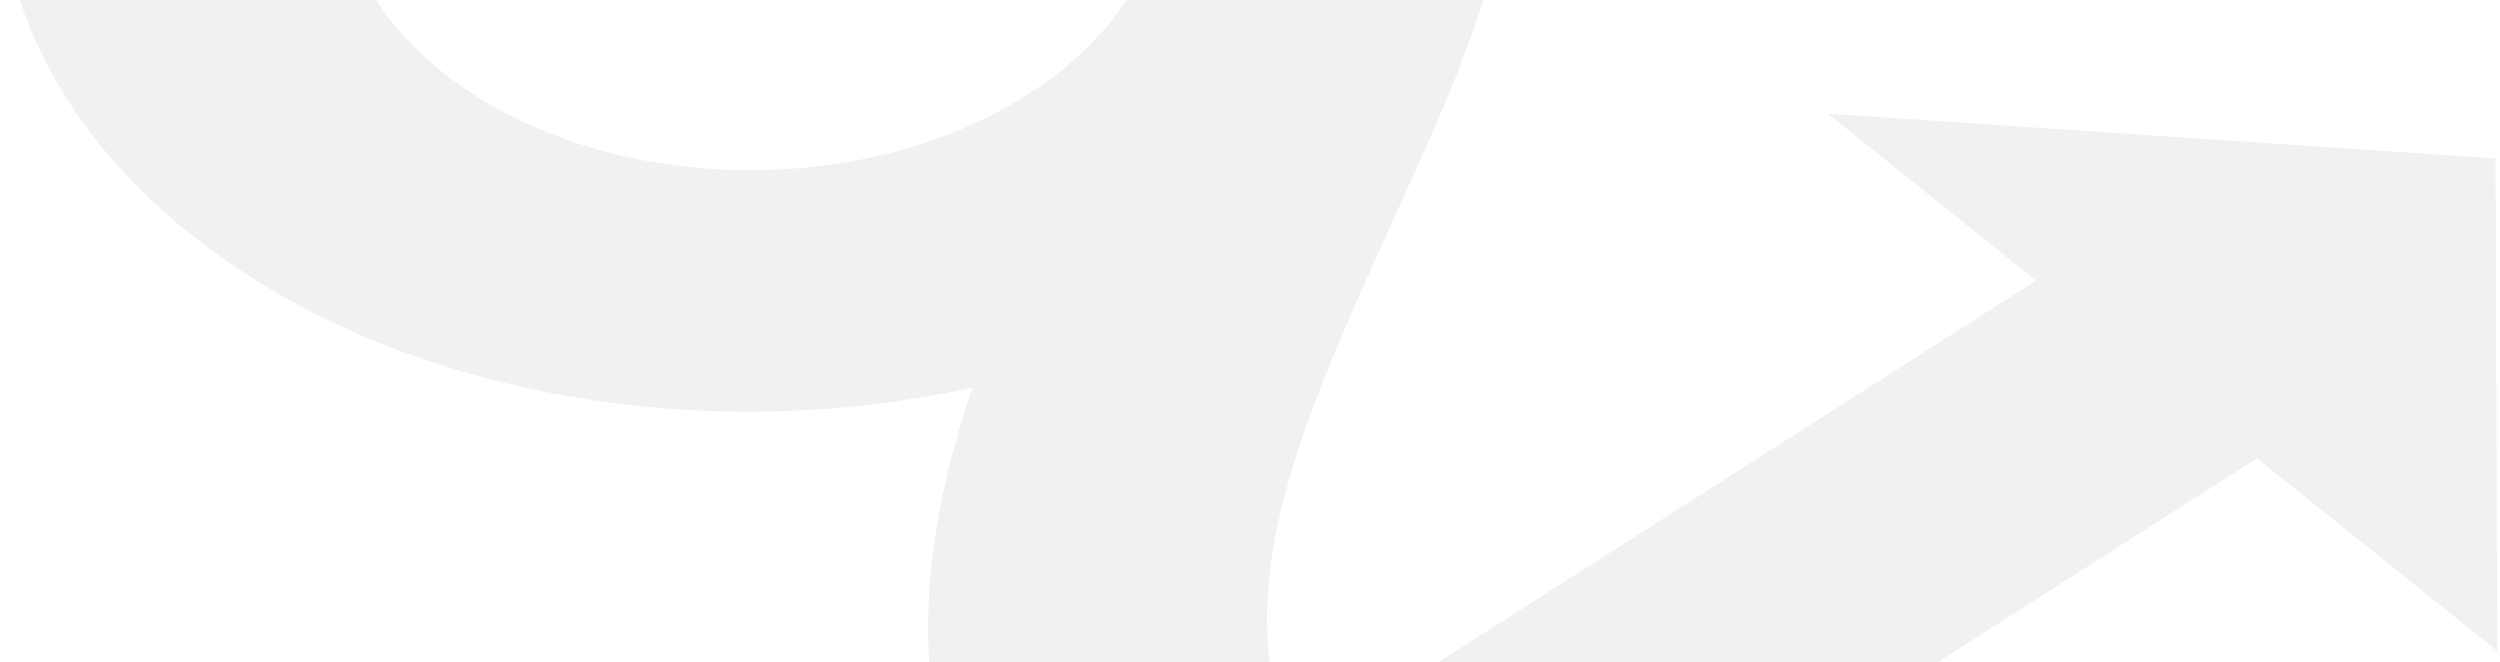
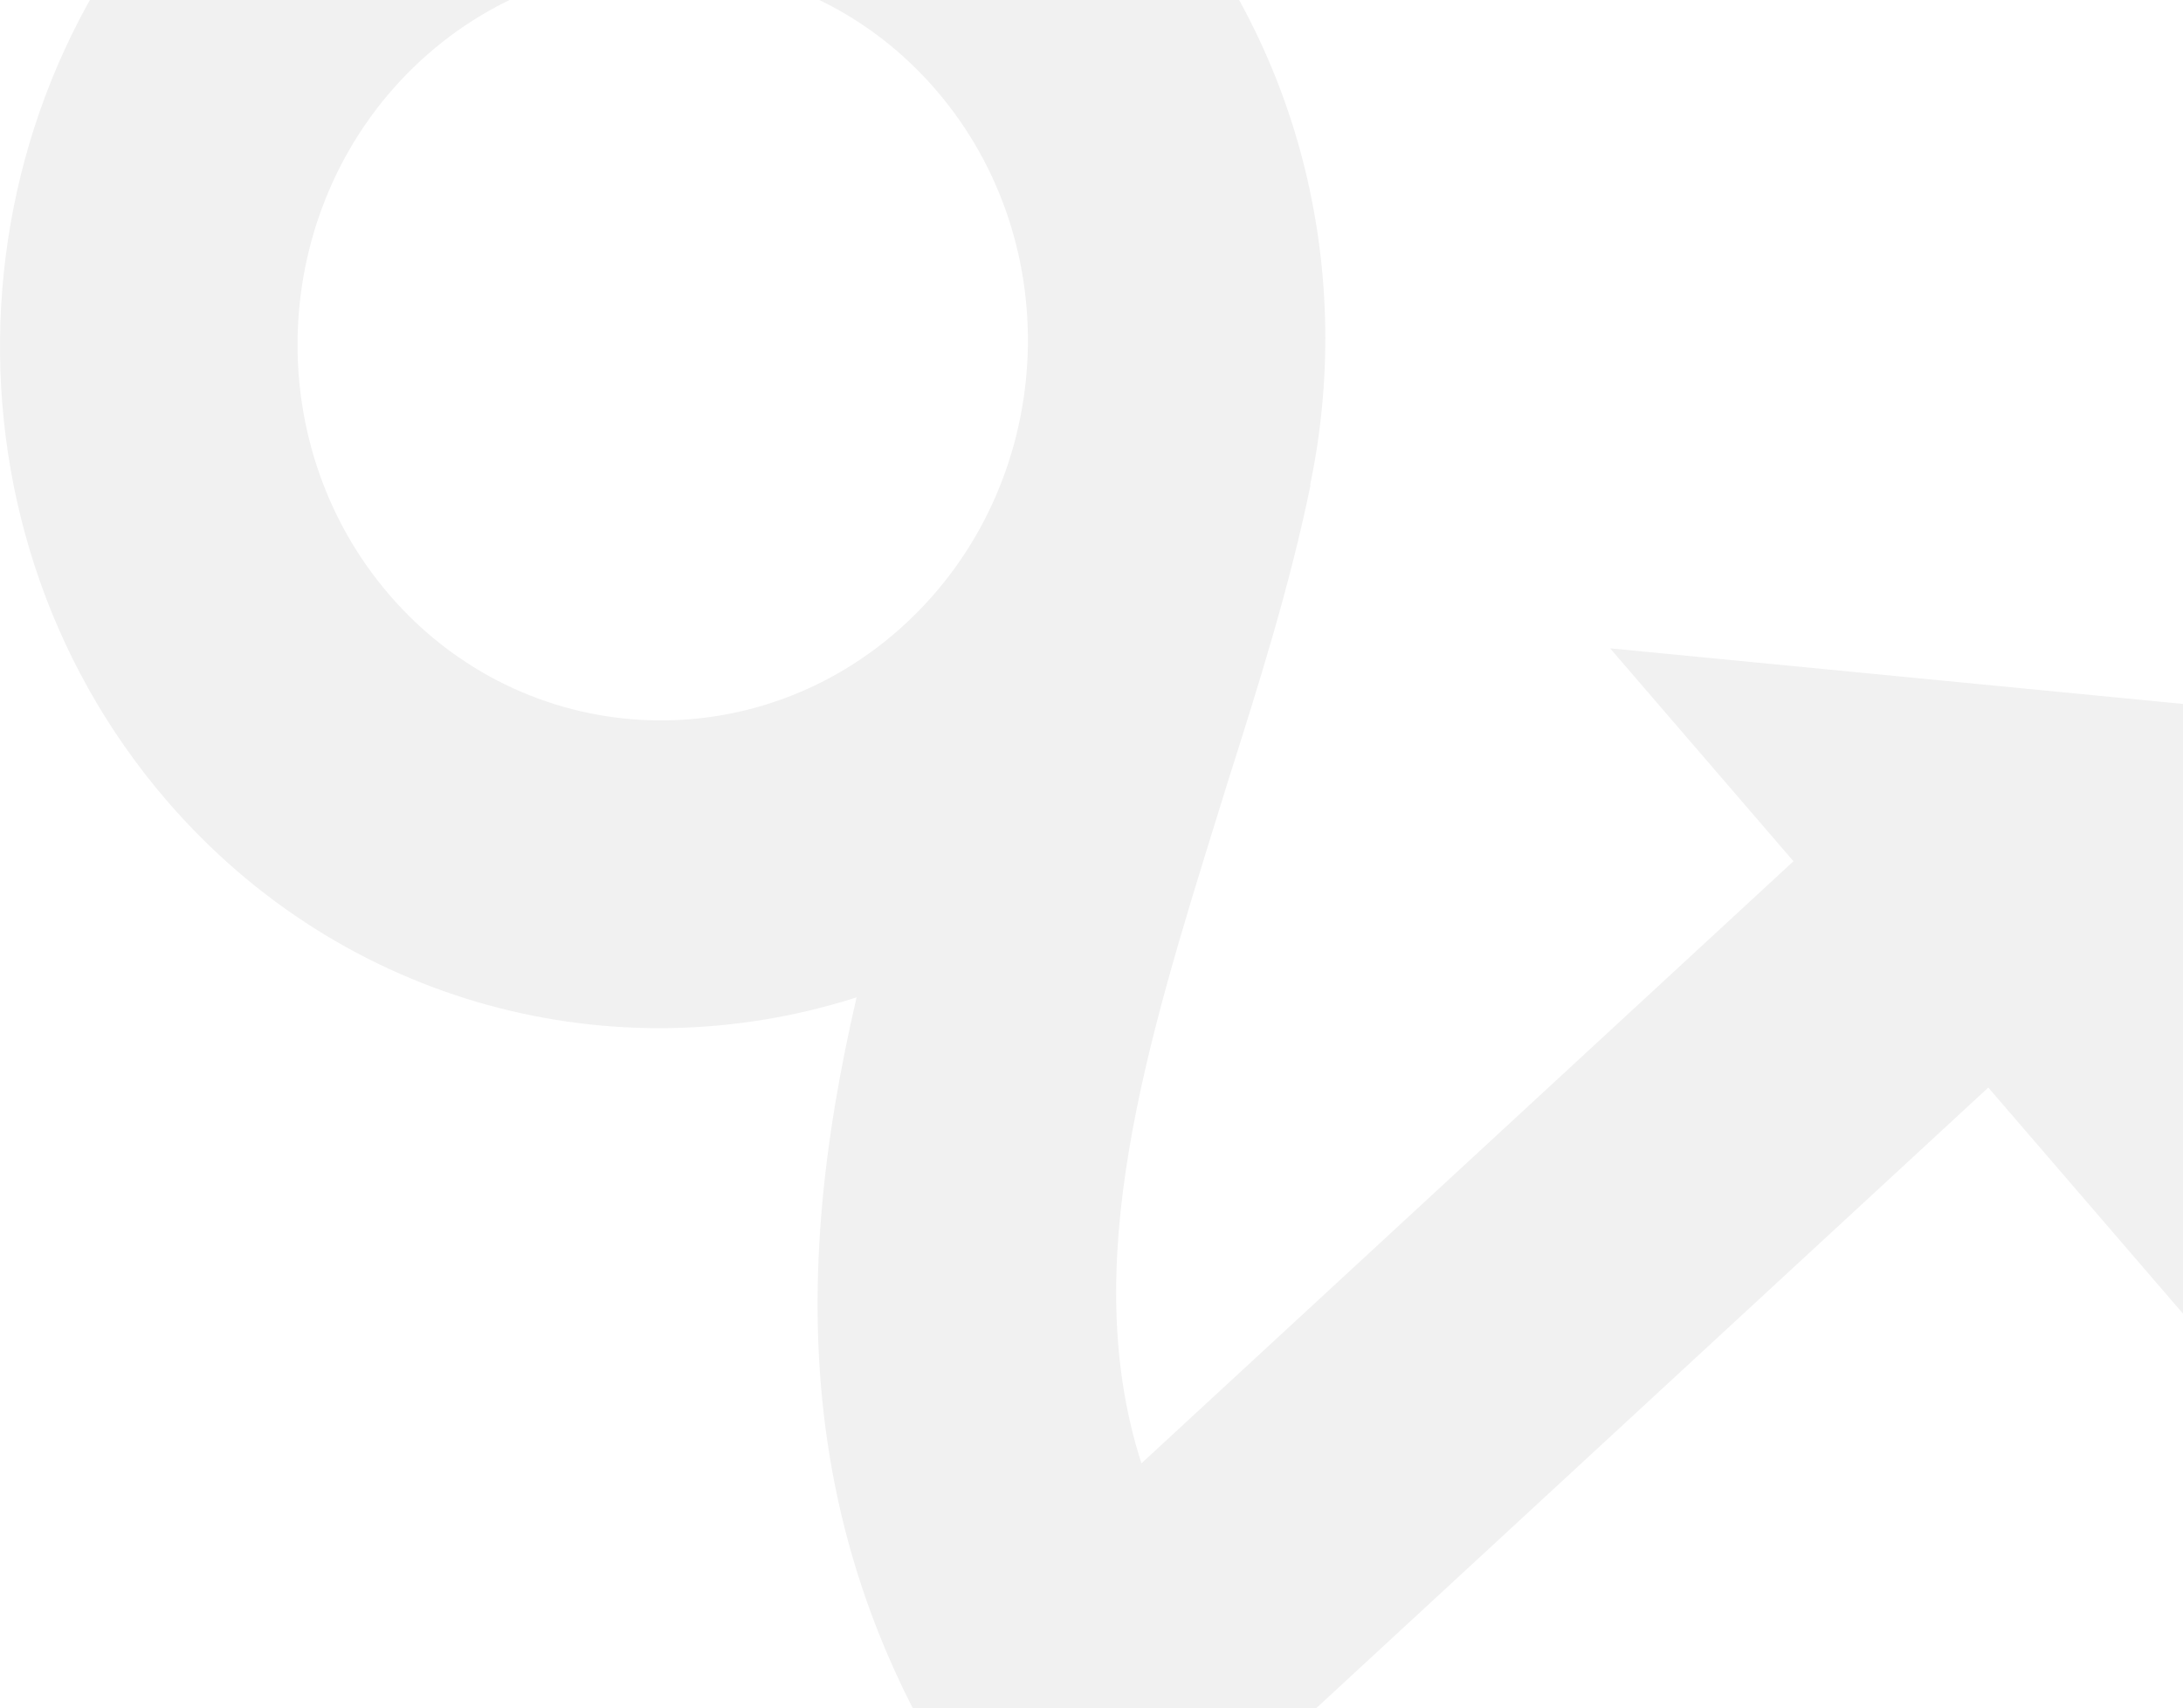
- <svg xmlns="http://www.w3.org/2000/svg" width="779" height="206" viewBox="0 0 779 206" fill="none">
-   <path d="M777.614 49.371L569.53 35.413L634.379 87.472L403.749 234.694C381.172 186.283 405.447 132.266 431.038 75.32L434.281 68.095C445.039 44.658 456.242 20.222 463.574 -4.572L463.397 -4.459C478.748 -55.086 461.434 -109.983 409.872 -151.376C324.069 -220.256 175.541 -226.057 78.797 -164.3C-17.947 -102.544 -26.843 3.747 58.96 72.627C121.701 122.993 217.945 139.582 302.988 120.751C279.649 190.462 276.421 267.501 370.713 343.195L378.985 349.835L703.3 142.81L778.143 202.891L777.607 49.375L777.614 49.371ZM148.667 -108.211C201.975 -142.24 283.82 -139.046 331.105 -101.087C378.39 -63.128 373.478 -4.562 320.17 29.467C266.863 63.495 185.024 60.306 137.739 22.348C90.454 -15.611 95.36 -74.182 148.667 -108.211Z" fill="#F1F1F1" />
+ <svg xmlns="http://www.w3.org/2000/svg" width="156" height="122" viewBox="0 0 156 122" fill="none">
+   <path d="M157.1 50.41L115.061 46.33L128.163 61.545L81.569 104.571C77.008 90.423 81.912 74.636 87.082 57.993L87.737 55.882C89.911 49.032 92.174 41.891 93.655 34.644L93.62 34.677C96.721 19.881 93.223 3.837 82.806 -8.26C65.471 -28.39 35.464 -30.086 15.919 -12.037C-3.626 6.011 -5.423 37.076 11.912 57.206C24.587 71.926 44.031 76.774 61.212 71.271C56.497 91.644 55.845 114.159 74.895 136.281L76.566 138.222L142.087 77.717L157.207 95.276L157.099 50.411L157.1 50.41ZM30.035 4.355C40.805 -5.59 57.34 -4.656 66.893 6.437C76.446 17.531 75.453 34.647 64.684 44.592C53.914 54.537 37.38 53.605 27.827 42.512C18.274 31.418 19.265 14.3 30.035 4.355Z" fill="#F1F1F1" />
</svg>
